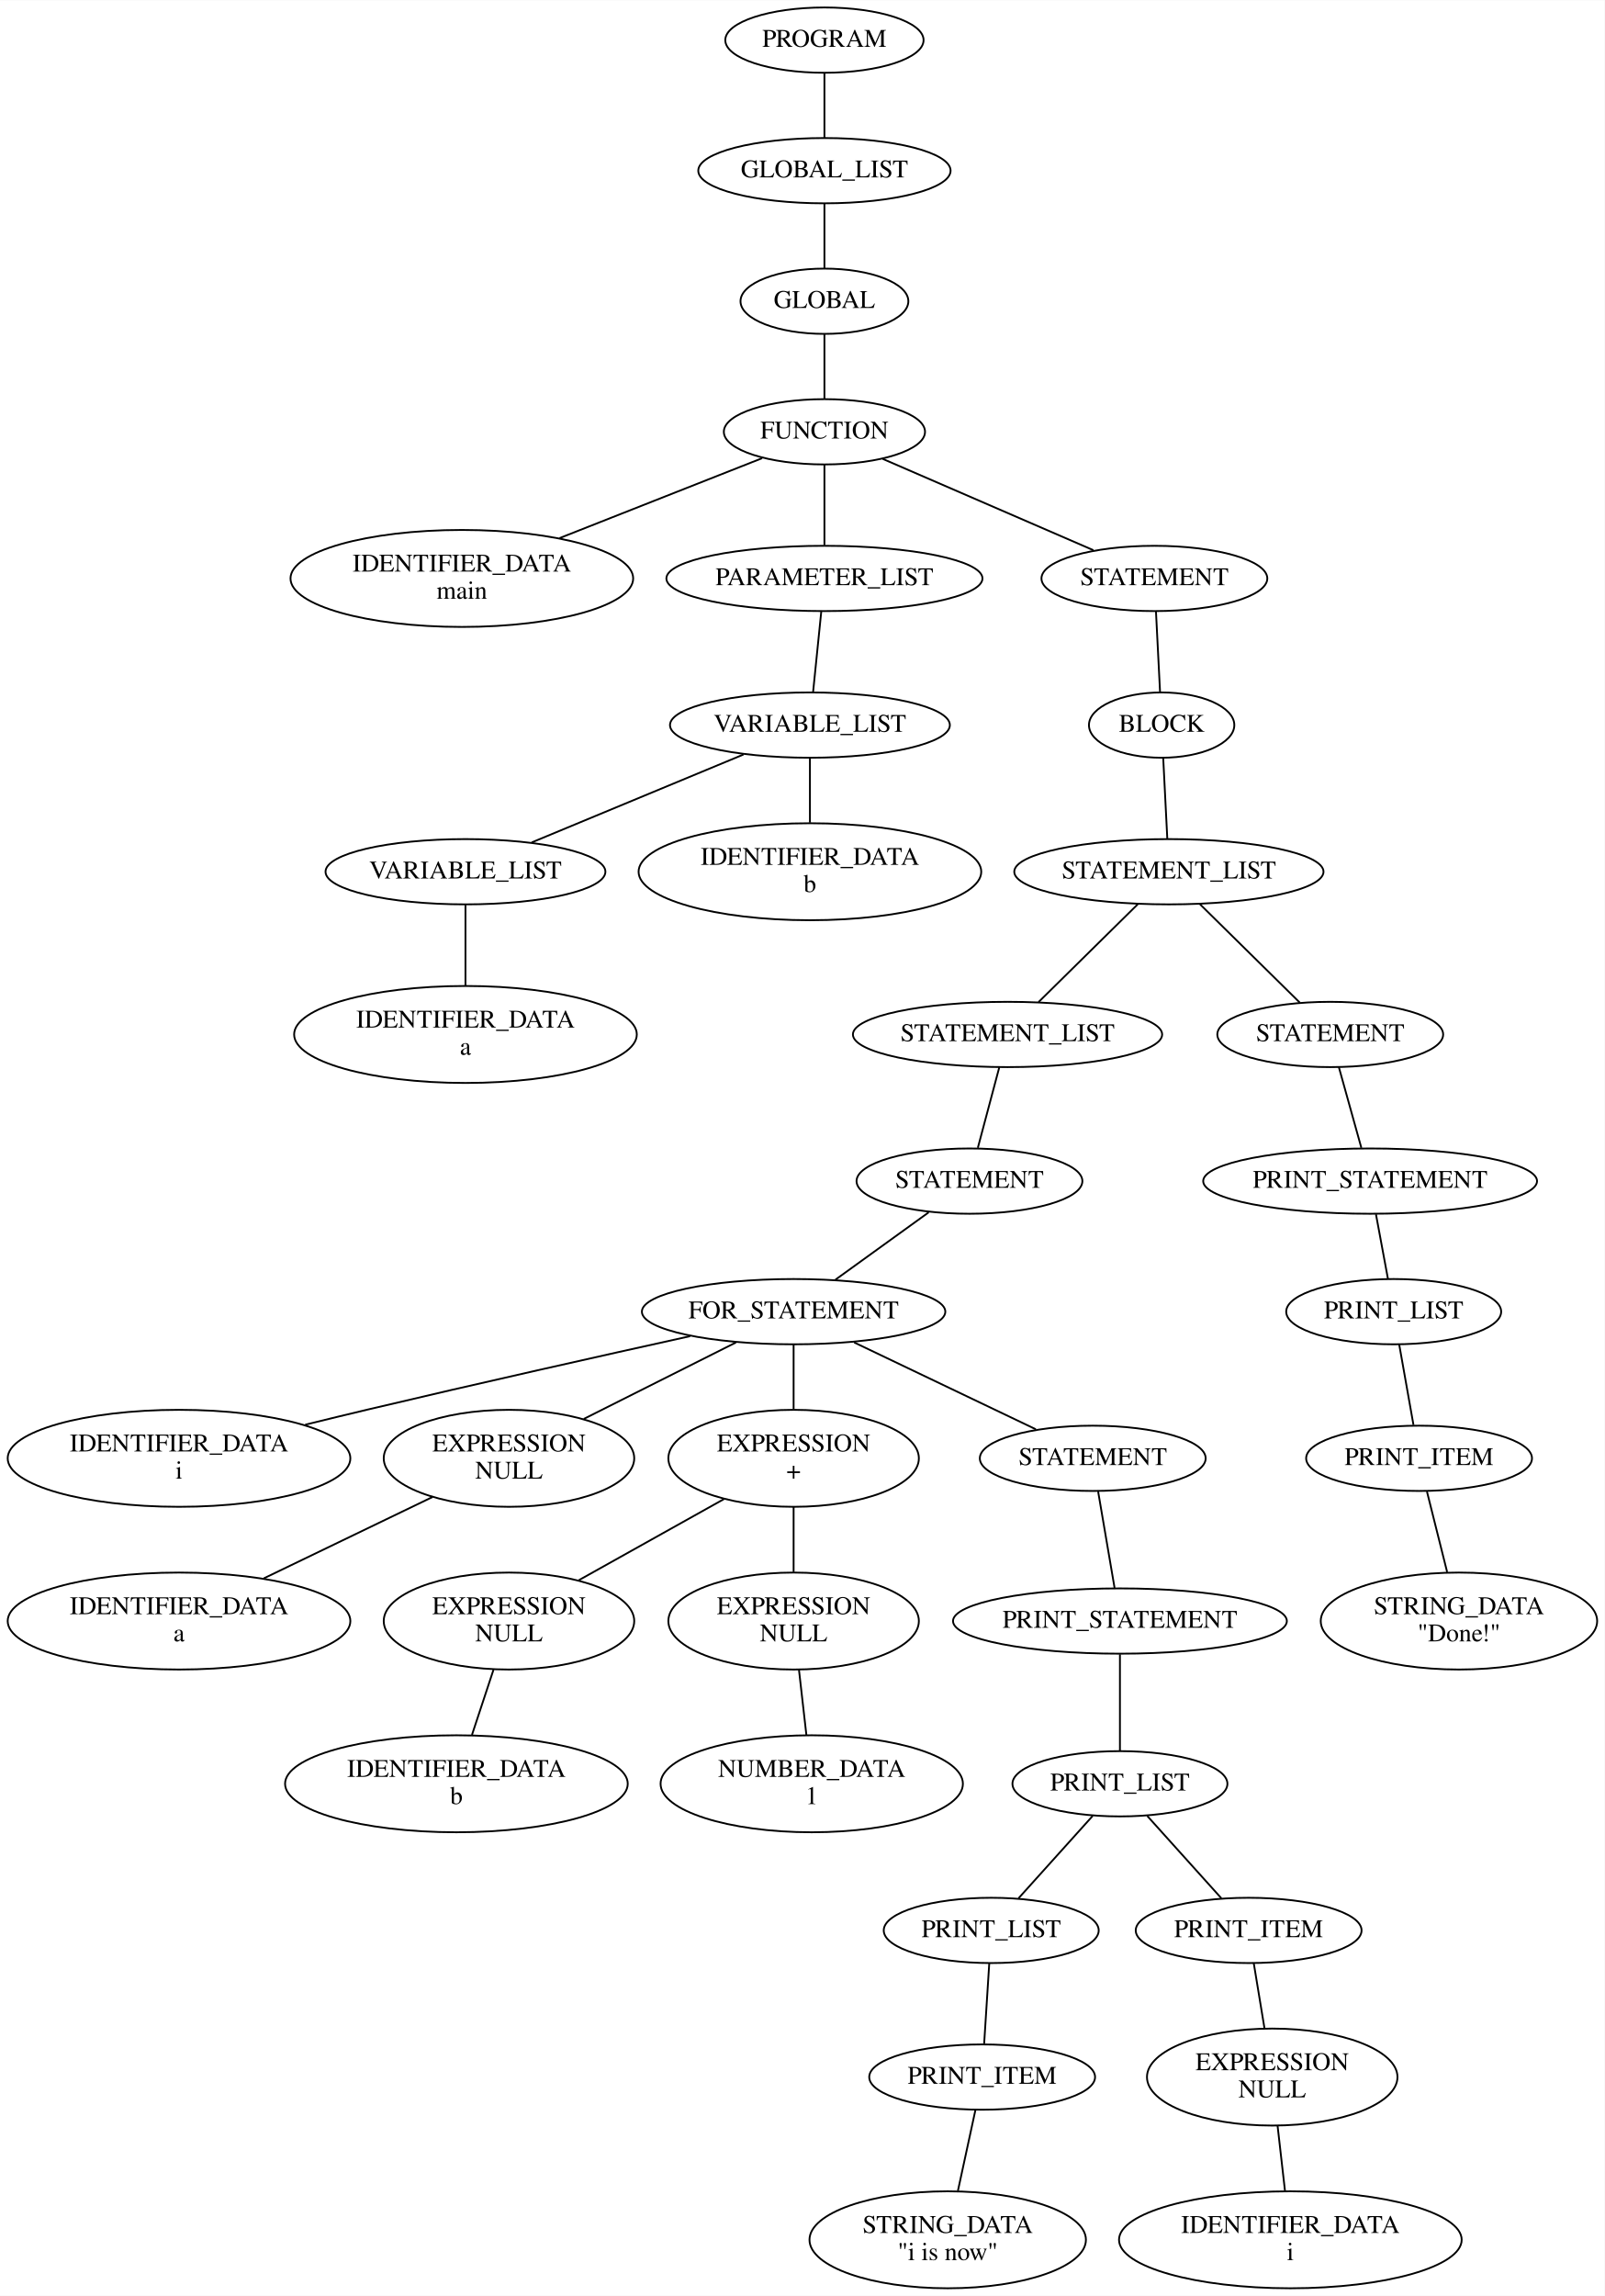
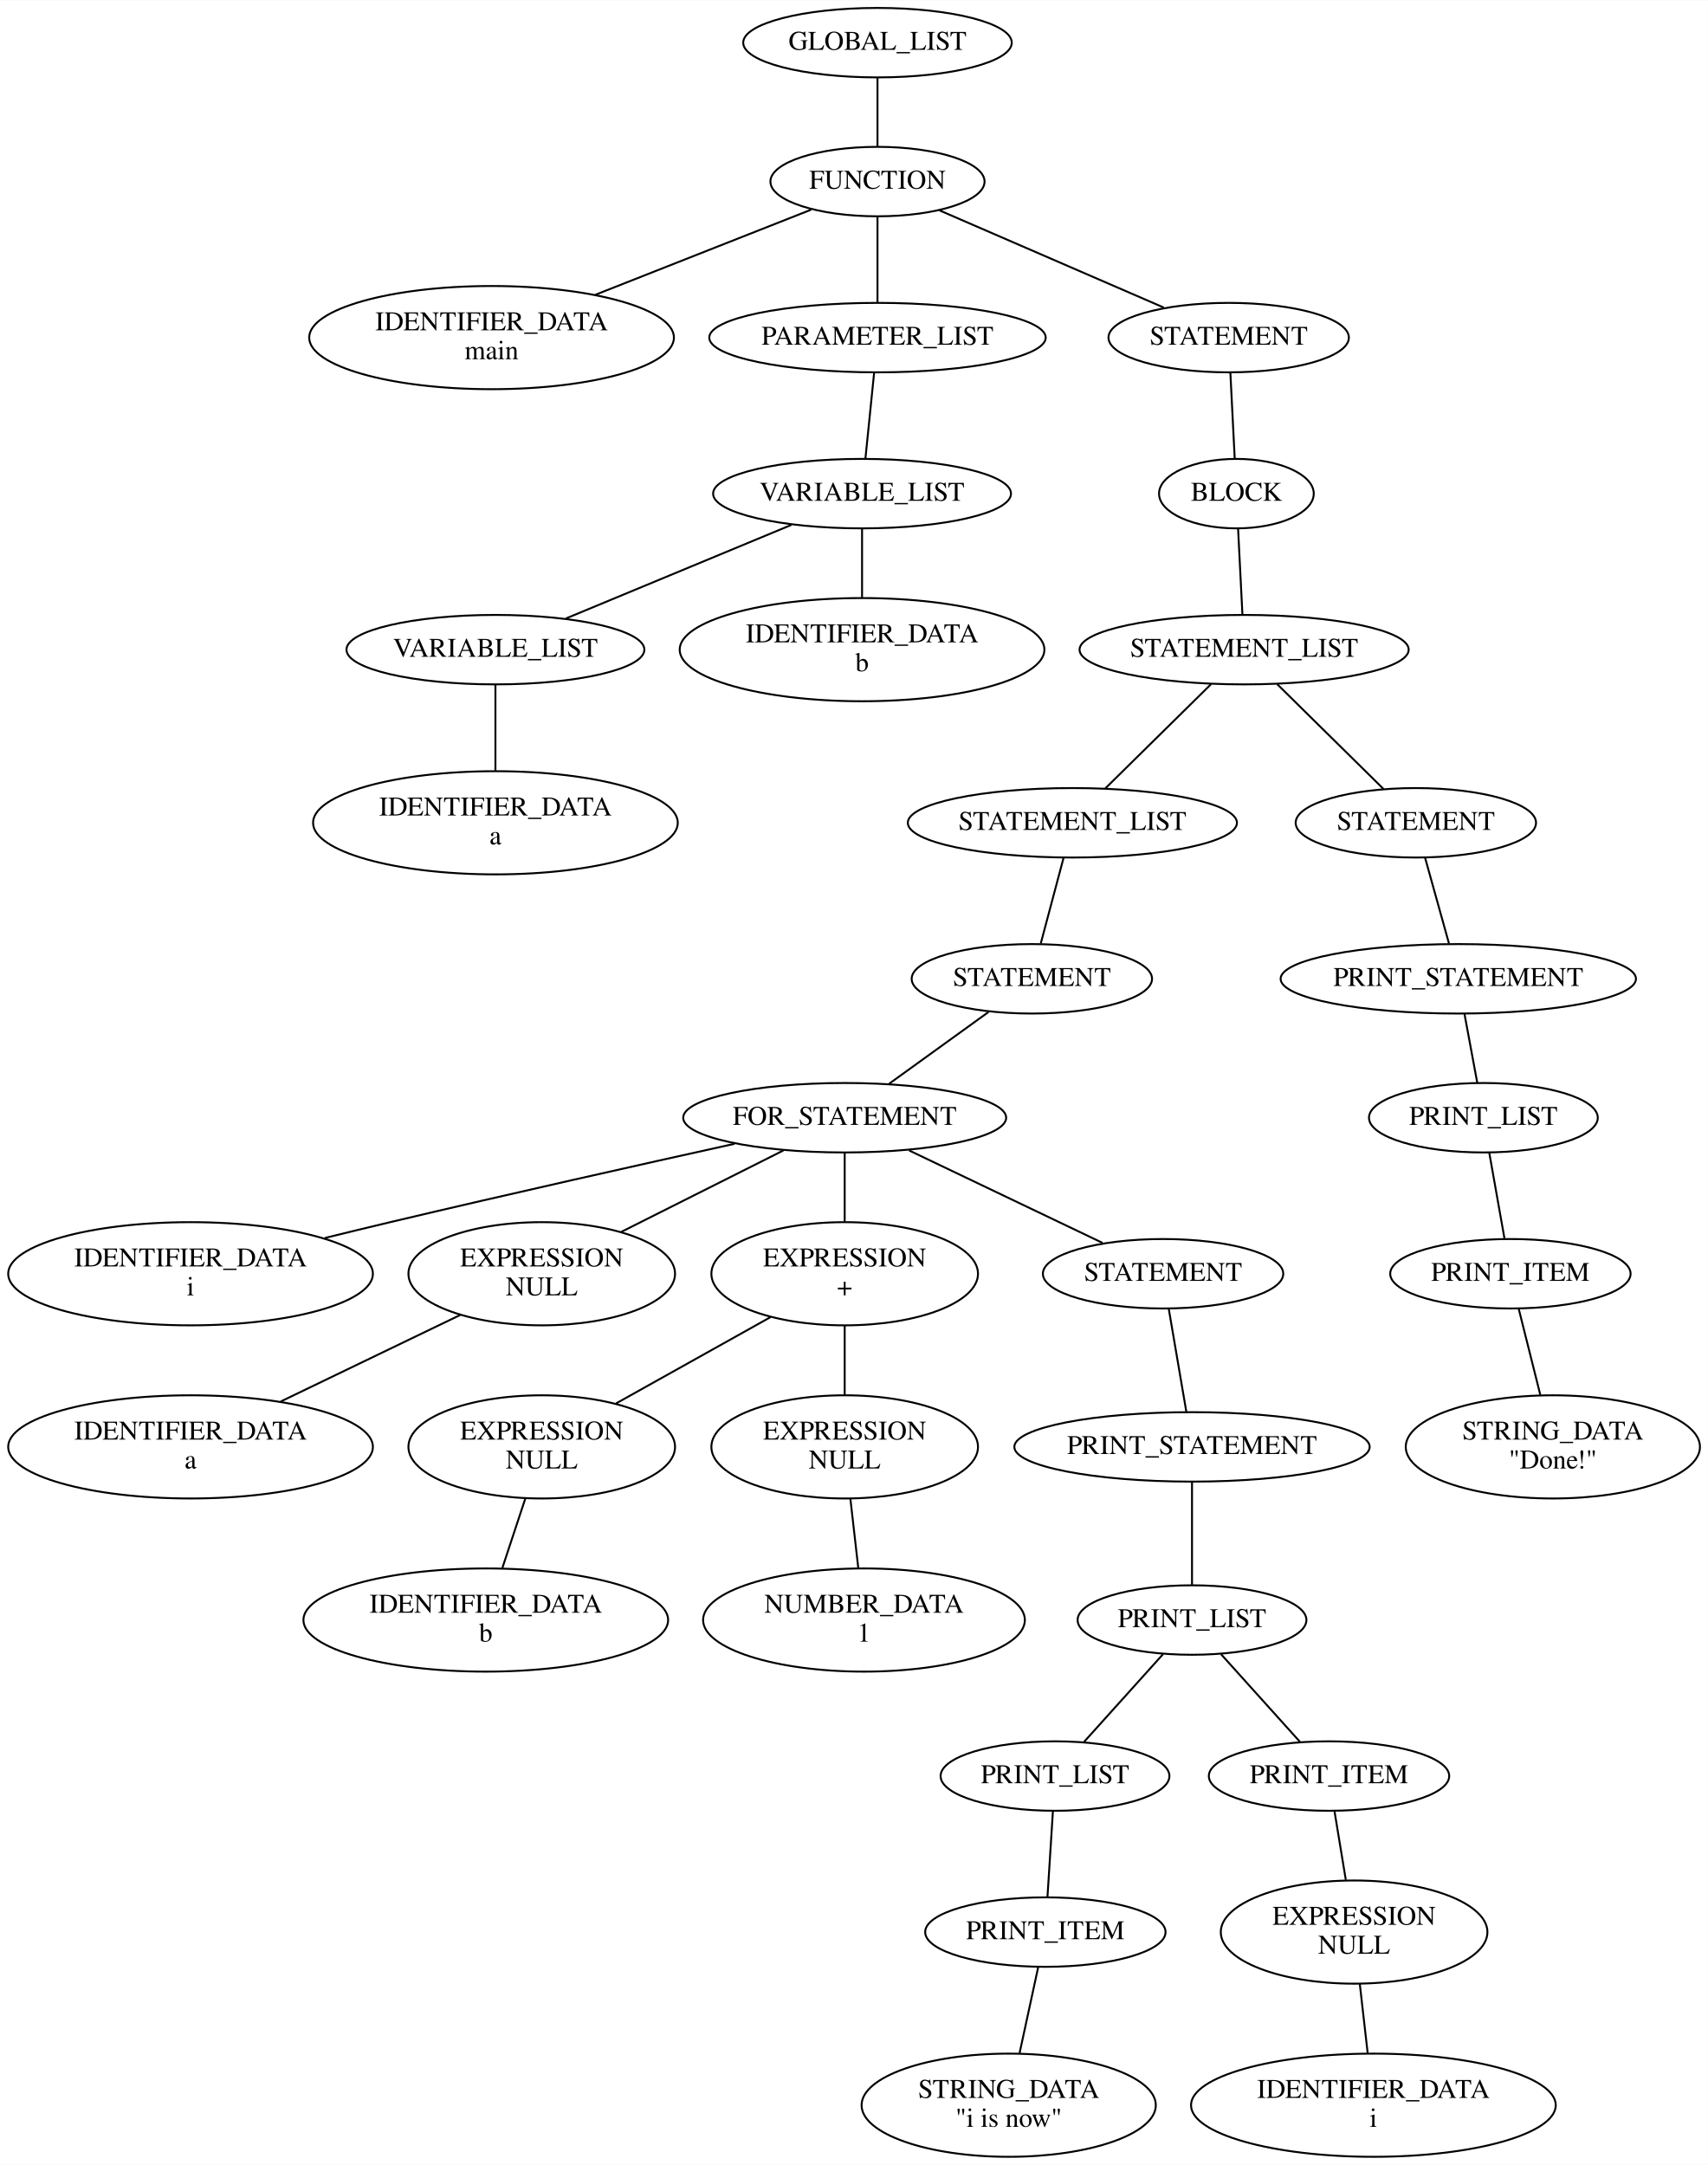
- <svg xmlns="http://www.w3.org/2000/svg" width="885pt" height="1266pt" viewBox="0.00 0.00 885.12 1265.92">
-   <g id="graph0" class="graph" transform="scale(1 1) rotate(0) translate(4 1261.92)">
-     <polygon fill="white" stroke="none" points="-4,4 -4,-1261.92 881.12,-1261.92 881.12,4 -4,4" />
+ <svg xmlns="http://www.w3.org/2000/svg" width="885pt" height="1122pt" viewBox="0.00 0.00 885.12 1121.92">
+   <g id="graph0" class="graph" transform="scale(1 1) rotate(0) translate(4 1117.92)">
+     <polygon fill="white" stroke="none" points="-4,4 -4,-1117.92 881.12,-1117.92 881.12,4 -4,4" />
    <g id="node1" class="node">
-       <ellipse fill="none" stroke="black" cx="450.75" cy="-1239.92" rx="54.69" ry="18" />
-       <text text-anchor="middle" x="450.75" y="-1236.22" font-family="Times,serif" font-size="14.00">PROGRAM</text>
+       <ellipse fill="none" stroke="black" cx="450.75" cy="-1095.92" rx="69.59" ry="18" />
+       <text text-anchor="middle" x="450.75" y="-1092.22" font-family="Times,serif" font-size="14.00">GLOBAL_LIST</text>
    </g>
    <g id="node2" class="node">
-       <ellipse fill="none" stroke="black" cx="450.75" cy="-1167.92" rx="69.59" ry="18" />
-       <text text-anchor="middle" x="450.75" y="-1164.22" font-family="Times,serif" font-size="14.00">GLOBAL_LIST</text>
-     </g>
-     <g id="edge1" class="edge">
-       <path fill="none" stroke="black" d="M450.75,-1221.62C450.75,-1210.77 450.75,-1196.84 450.75,-1186.03" />
-     </g>
-     <g id="node3" class="node">
-       <ellipse fill="none" stroke="black" cx="450.75" cy="-1095.92" rx="46.29" ry="18" />
-       <text text-anchor="middle" x="450.75" y="-1092.22" font-family="Times,serif" font-size="14.00">GLOBAL</text>
-     </g>
-     <g id="edge2" class="edge">
-       <path fill="none" stroke="black" d="M450.75,-1149.62C450.75,-1138.77 450.75,-1124.84 450.75,-1114.03" />
-     </g>
-     <g id="node4" class="node">
      <ellipse fill="none" stroke="black" cx="450.75" cy="-1023.92" rx="55.49" ry="18" />
      <text text-anchor="middle" x="450.75" y="-1020.22" font-family="Times,serif" font-size="14.00">FUNCTION</text>
    </g>
-     <g id="edge3" class="edge">
+     <g id="edge1" class="edge">
      <path fill="none" stroke="black" d="M450.75,-1077.62C450.75,-1066.77 450.75,-1052.84 450.75,-1042.03" />
    </g>
-     <g id="node5" class="node">
+     <g id="node3" class="node">
      <ellipse fill="none" stroke="black" cx="250.75" cy="-943.05" rx="94.51" ry="26.74" />
      <text text-anchor="middle" x="250.75" y="-946.85" font-family="Times,serif" font-size="14.00">IDENTIFIER_DATA</text>
      <text text-anchor="middle" x="250.75" y="-931.85" font-family="Times,serif" font-size="14.00">main</text>
    </g>
-     <g id="edge4" class="edge">
+     <g id="edge2" class="edge">
      <path fill="none" stroke="black" d="M416.37,-1009.36C385.66,-997.25 340.16,-979.31 304.62,-965.29" />
    </g>
-     <g id="node6" class="node">
+     <g id="node4" class="node">
      <ellipse fill="none" stroke="black" cx="450.75" cy="-943.05" rx="87.18" ry="18" />
      <text text-anchor="middle" x="450.75" y="-939.35" font-family="Times,serif" font-size="14.00">PARAMETER_LIST</text>
    </g>
-     <g id="edge5" class="edge">
+     <g id="edge3" class="edge">
      <path fill="none" stroke="black" d="M450.75,-1005.81C450.75,-992.67 450.75,-974.6 450.75,-961.4" />
    </g>
-     <g id="node11" class="node">
+     <g id="node9" class="node">
      <ellipse fill="none" stroke="black" cx="632.75" cy="-943.05" rx="62.29" ry="18" />
      <text text-anchor="middle" x="632.75" y="-939.35" font-family="Times,serif" font-size="14.00">STATEMENT</text>
    </g>
-     <g id="edge10" class="edge">
+     <g id="edge8" class="edge">
      <path fill="none" stroke="black" d="M482.87,-1009C515.53,-994.85 565.91,-973.02 599.11,-958.63" />
    </g>
-     <g id="node7" class="node">
+     <g id="node5" class="node">
      <ellipse fill="none" stroke="black" cx="442.75" cy="-862.18" rx="77.19" ry="18" />
      <text text-anchor="middle" x="442.75" y="-858.48" font-family="Times,serif" font-size="14.00">VARIABLE_LIST</text>
    </g>
-     <g id="edge6" class="edge">
+     <g id="edge4" class="edge">
      <path fill="none" stroke="black" d="M449.02,-924.94C447.68,-911.8 445.85,-893.73 444.51,-880.53" />
    </g>
-     <g id="node8" class="node">
+     <g id="node6" class="node">
      <ellipse fill="none" stroke="black" cx="252.75" cy="-781.31" rx="77.19" ry="18" />
      <text text-anchor="middle" x="252.75" y="-777.61" font-family="Times,serif" font-size="14.00">VARIABLE_LIST</text>
    </g>
-     <g id="edge7" class="edge">
+     <g id="edge5" class="edge">
      <path fill="none" stroke="black" d="M406.12,-845.97C372.47,-832.01 322.88,-811.42 289.27,-797.47" />
    </g>
-     <g id="node10" class="node">
+     <g id="node8" class="node">
      <ellipse fill="none" stroke="black" cx="442.75" cy="-781.31" rx="94.51" ry="26.74" />
      <text text-anchor="middle" x="442.75" y="-785.11" font-family="Times,serif" font-size="14.00">IDENTIFIER_DATA</text>
      <text text-anchor="middle" x="442.75" y="-770.11" font-family="Times,serif" font-size="14.00">b</text>
    </g>
-     <g id="edge9" class="edge">
+     <g id="edge7" class="edge">
      <path fill="none" stroke="black" d="M442.75,-844.07C442.75,-833.65 442.75,-820.13 442.75,-808.39" />
    </g>
-     <g id="node9" class="node">
+     <g id="node7" class="node">
      <ellipse fill="none" stroke="black" cx="252.75" cy="-691.57" rx="94.51" ry="26.74" />
      <text text-anchor="middle" x="252.75" y="-695.37" font-family="Times,serif" font-size="14.00">IDENTIFIER_DATA</text>
      <text text-anchor="middle" x="252.75" y="-680.37" font-family="Times,serif" font-size="14.00">a</text>
    </g>
-     <g id="edge8" class="edge">
+     <g id="edge6" class="edge">
      <path fill="none" stroke="black" d="M252.75,-762.98C252.75,-750.29 252.75,-732.86 252.75,-718.52" />
    </g>
-     <g id="node12" class="node">
+     <g id="node10" class="node">
      <ellipse fill="none" stroke="black" cx="636.75" cy="-862.18" rx="40.09" ry="18" />
      <text text-anchor="middle" x="636.75" y="-858.48" font-family="Times,serif" font-size="14.00">BLOCK</text>
    </g>
-     <g id="edge11" class="edge">
+     <g id="edge9" class="edge">
      <path fill="none" stroke="black" d="M633.62,-924.94C634.29,-911.8 635.2,-893.73 635.87,-880.53" />
    </g>
-     <g id="node13" class="node">
+     <g id="node11" class="node">
      <ellipse fill="none" stroke="black" cx="640.75" cy="-781.31" rx="85.29" ry="18" />
      <text text-anchor="middle" x="640.75" y="-777.61" font-family="Times,serif" font-size="14.00">STATEMENT_LIST</text>
    </g>
-     <g id="edge12" class="edge">
+     <g id="edge10" class="edge">
      <path fill="none" stroke="black" d="M637.62,-844.07C638.29,-830.93 639.2,-812.86 639.87,-799.66" />
    </g>
-     <g id="node14" class="node">
+     <g id="node12" class="node">
      <ellipse fill="none" stroke="black" cx="551.75" cy="-691.57" rx="85.29" ry="18" />
      <text text-anchor="middle" x="551.75" y="-687.87" font-family="Times,serif" font-size="14.00">STATEMENT_LIST</text>
    </g>
-     <g id="edge13" class="edge">
+     <g id="edge11" class="edge">
      <path fill="none" stroke="black" d="M623.59,-763.39C607.83,-747.86 584.6,-724.96 568.86,-709.44" />
    </g>
-     <g id="node34" class="node">
+     <g id="node32" class="node">
      <ellipse fill="none" stroke="black" cx="729.75" cy="-691.57" rx="62.29" ry="18" />
      <text text-anchor="middle" x="729.75" y="-687.87" font-family="Times,serif" font-size="14.00">STATEMENT</text>
    </g>
-     <g id="edge33" class="edge">
+     <g id="edge31" class="edge">
      <path fill="none" stroke="black" d="M657.91,-763.39C673.77,-747.76 697.2,-724.66 712.95,-709.14" />
    </g>
-     <g id="node15" class="node">
+     <g id="node13" class="node">
      <ellipse fill="none" stroke="black" cx="530.75" cy="-610.7" rx="62.29" ry="18" />
      <text text-anchor="middle" x="530.75" y="-607" font-family="Times,serif" font-size="14.00">STATEMENT</text>
    </g>
-     <g id="edge14" class="edge">
+     <g id="edge12" class="edge">
      <path fill="none" stroke="black" d="M547.2,-673.46C543.7,-660.32 538.89,-642.25 535.37,-629.05" />
    </g>
-     <g id="node16" class="node">
+     <g id="node14" class="node">
      <ellipse fill="none" stroke="black" cx="433.75" cy="-538.7" rx="83.69" ry="18" />
      <text text-anchor="middle" x="433.75" y="-535" font-family="Times,serif" font-size="14.00">FOR_STATEMENT</text>
    </g>
-     <g id="edge15" class="edge">
+     <g id="edge13" class="edge">
      <path fill="none" stroke="black" d="M508.25,-593.47C492.81,-582.32 472.37,-567.57 456.8,-556.33" />
    </g>
-     <g id="node17" class="node">
+     <g id="node15" class="node">
      <ellipse fill="none" stroke="black" cx="94.75" cy="-457.83" rx="94.51" ry="26.74" />
      <text text-anchor="middle" x="94.75" y="-461.63" font-family="Times,serif" font-size="14.00">IDENTIFIER_DATA</text>
      <text text-anchor="middle" x="94.75" y="-446.63" font-family="Times,serif" font-size="14.00">i</text>
    </g>
-     <g id="edge16" class="edge">
+     <g id="edge14" class="edge">
      <path fill="none" stroke="black" d="M376.69,-525.2C329.05,-514.67 259.39,-499.08 198.75,-484.7 187.62,-482.06 175.83,-479.2 164.35,-476.37" />
    </g>
-     <g id="node18" class="node">
+     <g id="node16" class="node">
      <ellipse fill="none" stroke="black" cx="276.75" cy="-457.83" rx="69.09" ry="26.74" />
      <text text-anchor="middle" x="276.75" y="-461.63" font-family="Times,serif" font-size="14.00">EXPRESSION</text>
      <text text-anchor="middle" x="276.75" y="-446.63" font-family="Times,serif" font-size="14.00">NULL</text>
    </g>
-     <g id="edge17" class="edge">
+     <g id="edge15" class="edge">
      <path fill="none" stroke="black" d="M401.98,-521.74C377.79,-509.59 344.29,-492.76 318.02,-479.56" />
    </g>
-     <g id="node20" class="node">
+     <g id="node18" class="node">
      <ellipse fill="none" stroke="black" cx="433.75" cy="-457.83" rx="69.09" ry="26.74" />
      <text text-anchor="middle" x="433.75" y="-461.63" font-family="Times,serif" font-size="14.00">EXPRESSION</text>
      <text text-anchor="middle" x="433.75" y="-446.63" font-family="Times,serif" font-size="14.00">+</text>
    </g>
-     <g id="edge19" class="edge">
+     <g id="edge17" class="edge">
      <path fill="none" stroke="black" d="M433.75,-520.59C433.75,-510.17 433.75,-496.65 433.75,-484.91" />
    </g>
-     <g id="node25" class="node">
+     <g id="node23" class="node">
      <ellipse fill="none" stroke="black" cx="598.75" cy="-457.83" rx="62.29" ry="18" />
      <text text-anchor="middle" x="598.75" y="-454.13" font-family="Times,serif" font-size="14.00">STATEMENT</text>
    </g>
-     <g id="edge24" class="edge">
+     <g id="edge22" class="edge">
      <path fill="none" stroke="black" d="M467.14,-521.74C496.43,-507.74 538.7,-487.54 567.37,-473.83" />
    </g>
-     <g id="node19" class="node">
+     <g id="node17" class="node">
      <ellipse fill="none" stroke="black" cx="94.75" cy="-368.09" rx="94.51" ry="26.74" />
      <text text-anchor="middle" x="94.75" y="-371.89" font-family="Times,serif" font-size="14.00">IDENTIFIER_DATA</text>
      <text text-anchor="middle" x="94.75" y="-356.89" font-family="Times,serif" font-size="14.00">a</text>
    </g>
-     <g id="edge18" class="edge">
+     <g id="edge16" class="edge">
      <path fill="none" stroke="black" d="M234.54,-436.48C206.71,-423.07 170.24,-405.48 141.53,-391.64" />
    </g>
-     <g id="node21" class="node">
+     <g id="node19" class="node">
      <ellipse fill="none" stroke="black" cx="276.75" cy="-368.09" rx="69.09" ry="26.74" />
      <text text-anchor="middle" x="276.75" y="-371.89" font-family="Times,serif" font-size="14.00">EXPRESSION</text>
      <text text-anchor="middle" x="276.75" y="-356.89" font-family="Times,serif" font-size="14.00">NULL</text>
    </g>
-     <g id="edge20" class="edge">
+     <g id="edge18" class="edge">
      <path fill="none" stroke="black" d="M395.35,-435.37C371.02,-421.77 339.66,-404.25 315.31,-390.64" />
    </g>
-     <g id="node23" class="node">
+     <g id="node21" class="node">
      <ellipse fill="none" stroke="black" cx="433.75" cy="-368.09" rx="69.09" ry="26.74" />
      <text text-anchor="middle" x="433.75" y="-371.89" font-family="Times,serif" font-size="14.00">EXPRESSION</text>
      <text text-anchor="middle" x="433.75" y="-356.89" font-family="Times,serif" font-size="14.00">NULL</text>
    </g>
-     <g id="edge22" class="edge">
+     <g id="edge20" class="edge">
      <path fill="none" stroke="black" d="M433.75,-430.98C433.75,-419.66 433.75,-406.4 433.75,-395.06" />
    </g>
-     <g id="node22" class="node">
+     <g id="node20" class="node">
      <ellipse fill="none" stroke="black" cx="247.75" cy="-278.35" rx="94.51" ry="26.74" />
      <text text-anchor="middle" x="247.75" y="-282.15" font-family="Times,serif" font-size="14.00">IDENTIFIER_DATA</text>
      <text text-anchor="middle" x="247.75" y="-267.15" font-family="Times,serif" font-size="14.00">b</text>
    </g>
-     <g id="edge21" class="edge">
+     <g id="edge19" class="edge">
      <path fill="none" stroke="black" d="M268.21,-341.24C264.47,-329.92 260.08,-316.66 256.34,-305.32" />
    </g>
-     <g id="node24" class="node">
+     <g id="node22" class="node">
      <ellipse fill="none" stroke="black" cx="443.75" cy="-278.35" rx="83.38" ry="26.74" />
      <text text-anchor="middle" x="443.75" y="-282.15" font-family="Times,serif" font-size="14.00">NUMBER_DATA</text>
      <text text-anchor="middle" x="443.75" y="-267.15" font-family="Times,serif" font-size="14.00">1</text>
    </g>
-     <g id="edge23" class="edge">
+     <g id="edge21" class="edge">
      <path fill="none" stroke="black" d="M436.7,-341.24C437.99,-329.92 439.5,-316.66 440.79,-305.32" />
    </g>
-     <g id="node26" class="node">
+     <g id="node24" class="node">
      <ellipse fill="none" stroke="black" cx="613.75" cy="-368.09" rx="92.08" ry="18" />
      <text text-anchor="middle" x="613.75" y="-364.39" font-family="Times,serif" font-size="14.00">PRINT_STATEMENT</text>
    </g>
-     <g id="edge25" class="edge">
+     <g id="edge23" class="edge">
      <path fill="none" stroke="black" d="M601.72,-439.5C604.35,-424.11 608.17,-401.76 610.79,-386.39" />
    </g>
-     <g id="node27" class="node">
+     <g id="node25" class="node">
      <ellipse fill="none" stroke="black" cx="613.75" cy="-278.35" rx="59.29" ry="18" />
      <text text-anchor="middle" x="613.75" y="-274.65" font-family="Times,serif" font-size="14.00">PRINT_LIST</text>
    </g>
-     <g id="edge26" class="edge">
+     <g id="edge24" class="edge">
      <path fill="none" stroke="black" d="M613.75,-349.76C613.75,-334.37 613.75,-312.02 613.75,-296.65" />
    </g>
-     <g id="node28" class="node">
+     <g id="node26" class="node">
      <ellipse fill="none" stroke="black" cx="542.75" cy="-197.48" rx="59.29" ry="18" />
      <text text-anchor="middle" x="542.75" y="-193.78" font-family="Times,serif" font-size="14.00">PRINT_LIST</text>
    </g>
-     <g id="edge27" class="edge">
+     <g id="edge25" class="edge">
      <path fill="none" stroke="black" d="M598.7,-260.62C586.65,-247.24 569.83,-228.56 557.79,-215.18" />
    </g>
-     <g id="node31" class="node">
+     <g id="node29" class="node">
      <ellipse fill="none" stroke="black" cx="684.75" cy="-197.48" rx="62.29" ry="18" />
      <text text-anchor="middle" x="684.75" y="-193.78" font-family="Times,serif" font-size="14.00">PRINT_ITEM</text>
    </g>
-     <g id="edge30" class="edge">
+     <g id="edge28" class="edge">
      <path fill="none" stroke="black" d="M628.81,-260.62C640.86,-247.24 657.67,-228.56 669.72,-215.18" />
    </g>
-     <g id="node29" class="node">
+     <g id="node27" class="node">
      <ellipse fill="none" stroke="black" cx="537.75" cy="-116.61" rx="62.29" ry="18" />
      <text text-anchor="middle" x="537.75" y="-112.91" font-family="Times,serif" font-size="14.00">PRINT_ITEM</text>
    </g>
-     <g id="edge28" class="edge">
+     <g id="edge26" class="edge">
      <path fill="none" stroke="black" d="M541.67,-179.37C540.83,-166.23 539.69,-148.16 538.85,-134.96" />
    </g>
-     <g id="node30" class="node">
+     <g id="node28" class="node">
      <ellipse fill="none" stroke="black" cx="518.75" cy="-26.87" rx="76.24" ry="26.74" />
      <text text-anchor="middle" x="518.75" y="-30.67" font-family="Times,serif" font-size="14.00">STRING_DATA</text>
      <text text-anchor="middle" x="518.75" y="-15.67" font-family="Times,serif" font-size="14.00">"i is now"</text>
    </g>
-     <g id="edge29" class="edge">
+     <g id="edge27" class="edge">
      <path fill="none" stroke="black" d="M534,-98.28C531.25,-85.59 527.48,-68.16 524.37,-53.82" />
    </g>
-     <g id="node32" class="node">
+     <g id="node30" class="node">
      <ellipse fill="none" stroke="black" cx="697.75" cy="-116.61" rx="69.09" ry="26.74" />
      <text text-anchor="middle" x="697.75" y="-120.41" font-family="Times,serif" font-size="14.00">EXPRESSION</text>
      <text text-anchor="middle" x="697.75" y="-105.41" font-family="Times,serif" font-size="14.00">NULL</text>
    </g>
-     <g id="edge31" class="edge">
+     <g id="edge29" class="edge">
      <path fill="none" stroke="black" d="M687.57,-179.37C689.29,-168.95 691.52,-155.43 693.45,-143.69" />
    </g>
-     <g id="node33" class="node">
+     <g id="node31" class="node">
      <ellipse fill="none" stroke="black" cx="707.75" cy="-26.87" rx="94.51" ry="26.74" />
      <text text-anchor="middle" x="707.75" y="-30.67" font-family="Times,serif" font-size="14.00">IDENTIFIER_DATA</text>
      <text text-anchor="middle" x="707.75" y="-15.67" font-family="Times,serif" font-size="14.00">i</text>
    </g>
-     <g id="edge32" class="edge">
+     <g id="edge30" class="edge">
      <path fill="none" stroke="black" d="M700.7,-89.76C701.99,-78.44 703.5,-65.18 704.79,-53.84" />
    </g>
-     <g id="node35" class="node">
+     <g id="node33" class="node">
      <ellipse fill="none" stroke="black" cx="751.75" cy="-610.7" rx="92.08" ry="18" />
      <text text-anchor="middle" x="751.75" y="-607" font-family="Times,serif" font-size="14.00">PRINT_STATEMENT</text>
    </g>
-     <g id="edge34" class="edge">
+     <g id="edge32" class="edge">
      <path fill="none" stroke="black" d="M734.53,-673.46C738.19,-660.32 743.23,-642.25 746.91,-629.05" />
    </g>
-     <g id="node36" class="node">
+     <g id="node34" class="node">
      <ellipse fill="none" stroke="black" cx="764.75" cy="-538.7" rx="59.29" ry="18" />
      <text text-anchor="middle" x="764.75" y="-535" font-family="Times,serif" font-size="14.00">PRINT_LIST</text>
    </g>
-     <g id="edge35" class="edge">
+     <g id="edge33" class="edge">
      <path fill="none" stroke="black" d="M754.97,-592.4C756.98,-581.55 759.57,-567.62 761.58,-556.8" />
    </g>
-     <g id="node37" class="node">
+     <g id="node35" class="node">
      <ellipse fill="none" stroke="black" cx="778.75" cy="-457.83" rx="62.29" ry="18" />
      <text text-anchor="middle" x="778.75" y="-454.13" font-family="Times,serif" font-size="14.00">PRINT_ITEM</text>
    </g>
-     <g id="edge36" class="edge">
+     <g id="edge34" class="edge">
      <path fill="none" stroke="black" d="M767.79,-520.59C770.12,-507.45 773.33,-489.38 775.67,-476.18" />
    </g>
-     <g id="node38" class="node">
+     <g id="node36" class="node">
      <ellipse fill="none" stroke="black" cx="800.75" cy="-368.09" rx="76.24" ry="26.74" />
      <text text-anchor="middle" x="800.75" y="-371.89" font-family="Times,serif" font-size="14.00">STRING_DATA</text>
      <text text-anchor="middle" x="800.75" y="-356.89" font-family="Times,serif" font-size="14.00">"Done!"</text>
    </g>
-     <g id="edge37" class="edge">
+     <g id="edge35" class="edge">
      <path fill="none" stroke="black" d="M783.1,-439.5C786.28,-426.81 790.65,-409.38 794.25,-395.04" />
    </g>
  </g>
</svg>
